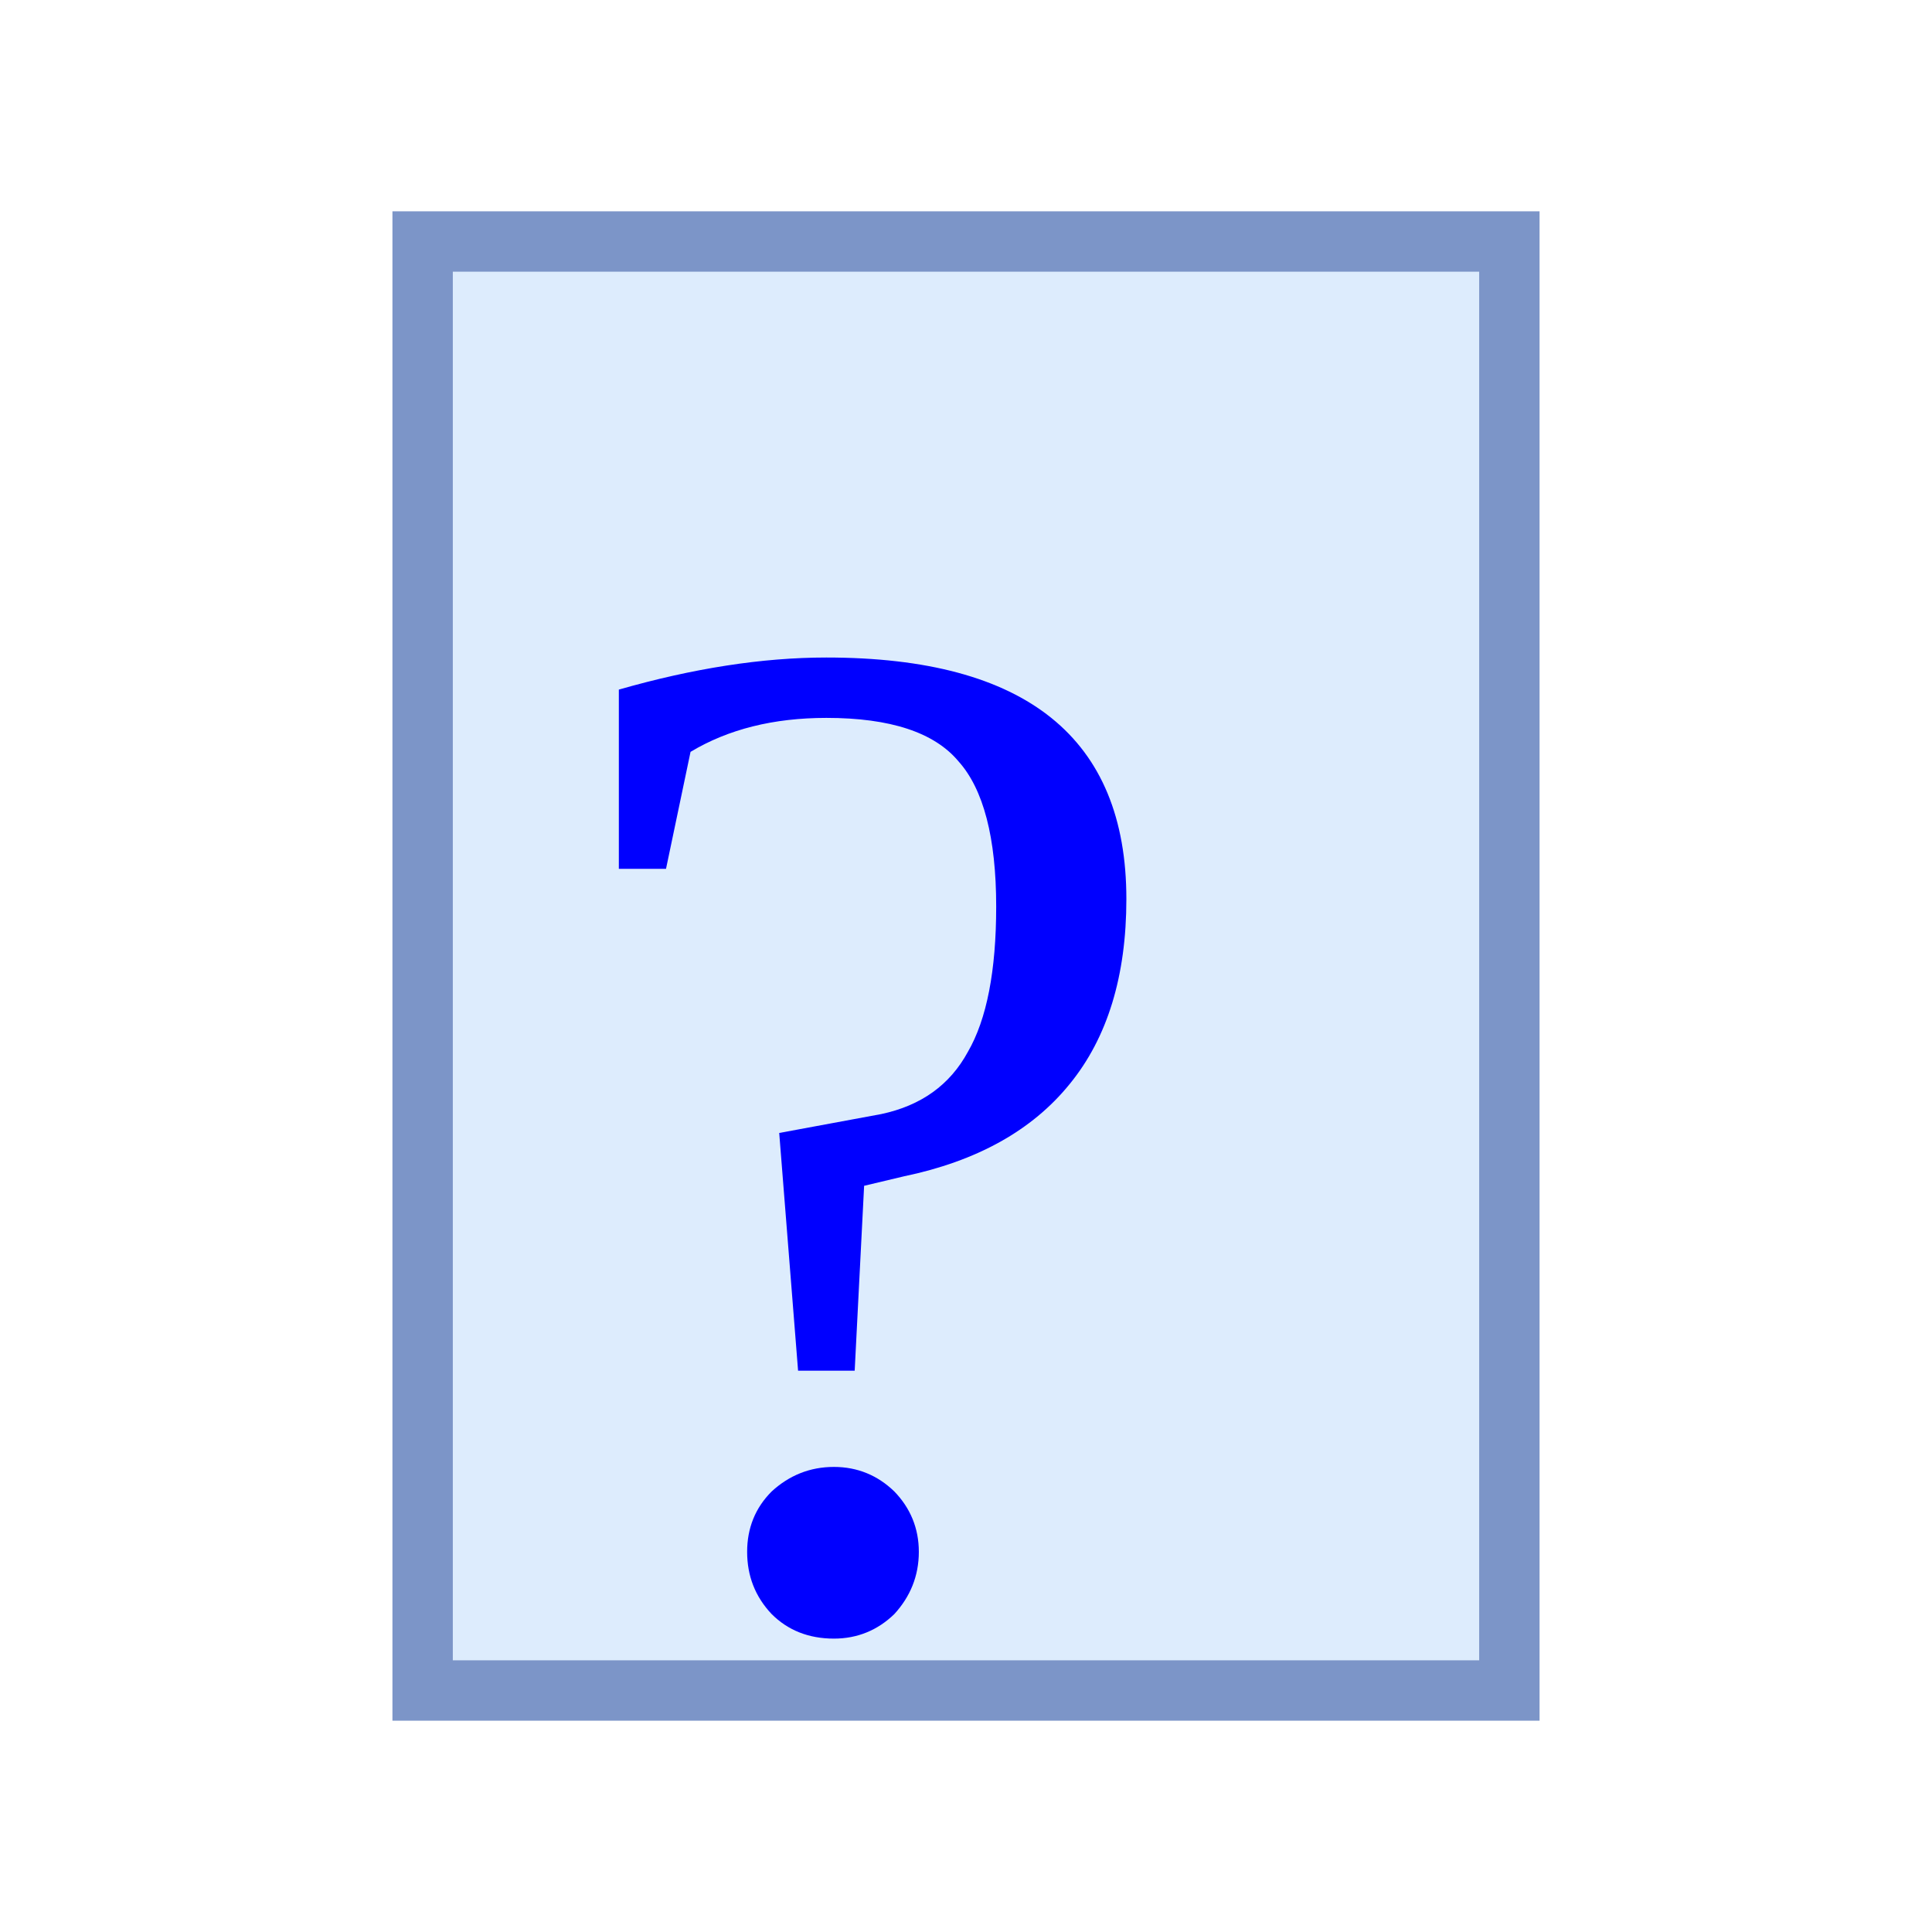
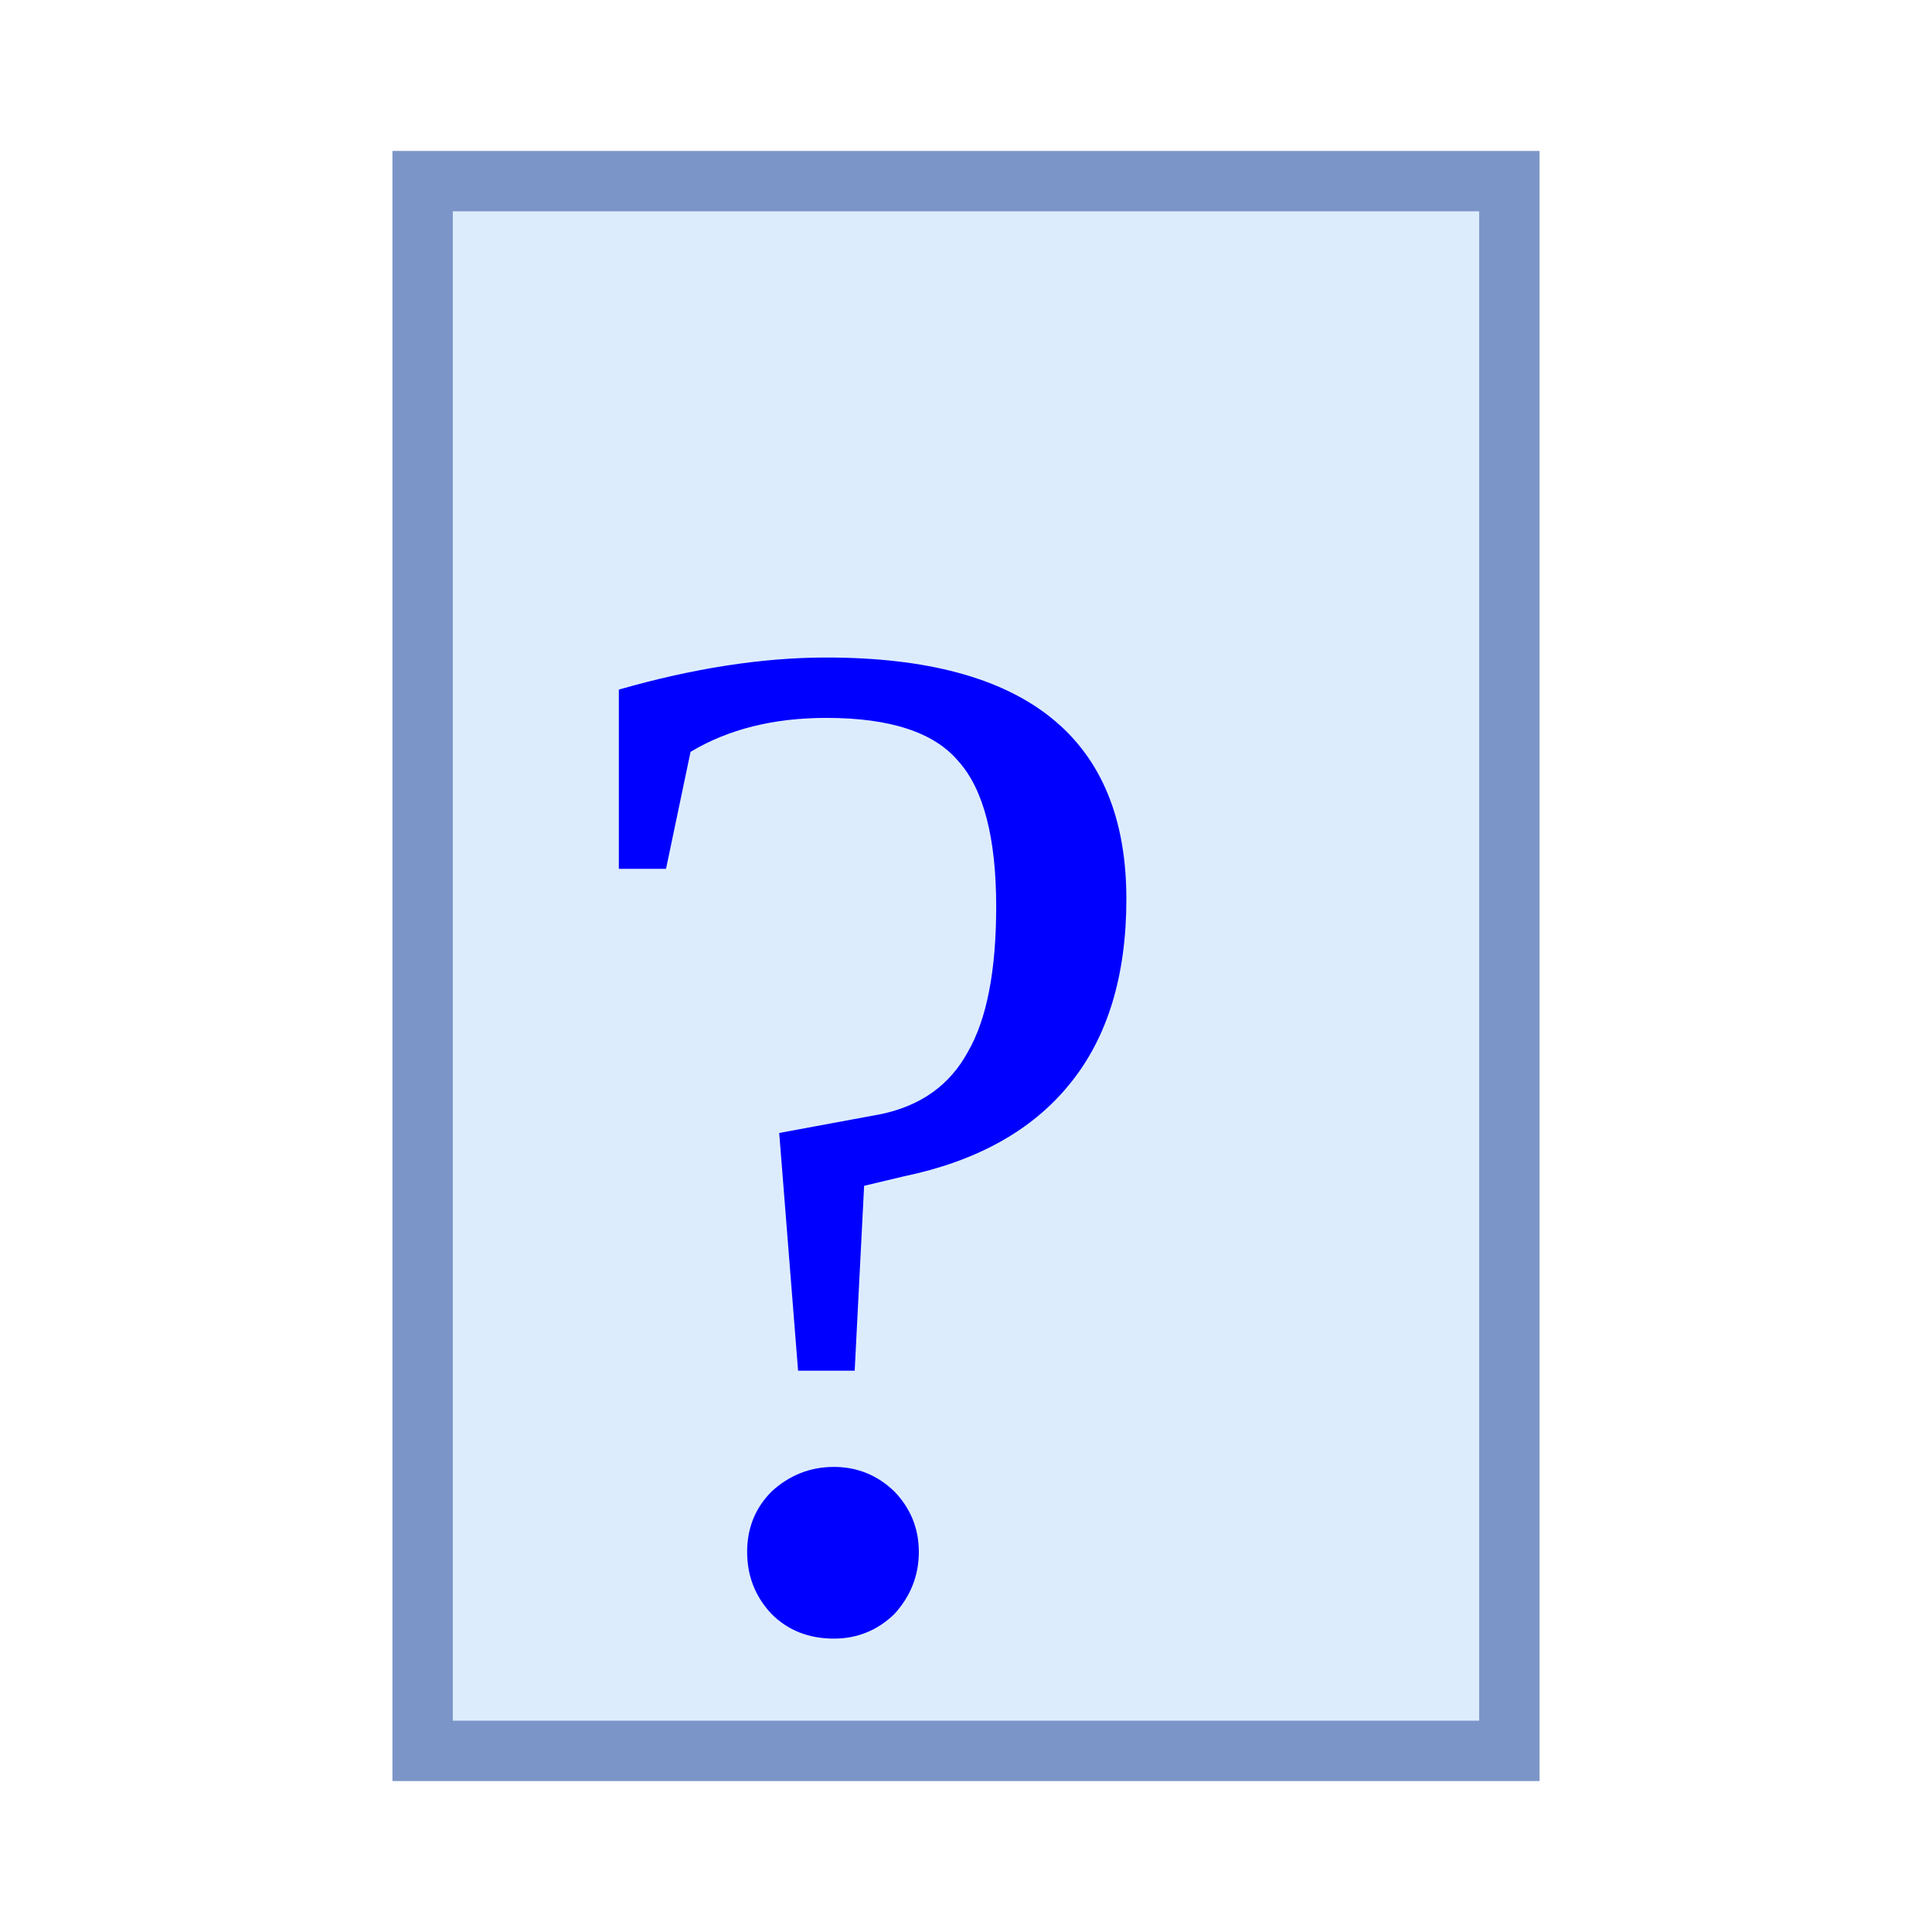
<svg xmlns="http://www.w3.org/2000/svg" viewBox="0 0 16 16" height="24" width="24">
-   <rect x="3.5" y="2" width="9" height="12" stroke-width="0.5" stroke="#7c95c8" fill="#ddecfd" />
+   <rect x="3.5" y="1.5" width="9" height="13" stroke-width="0.5" stroke="#7c95c8" fill="#ddecfd" />
  <text x="4.5" y="13.4" fill="blue">?</text>
</svg>
